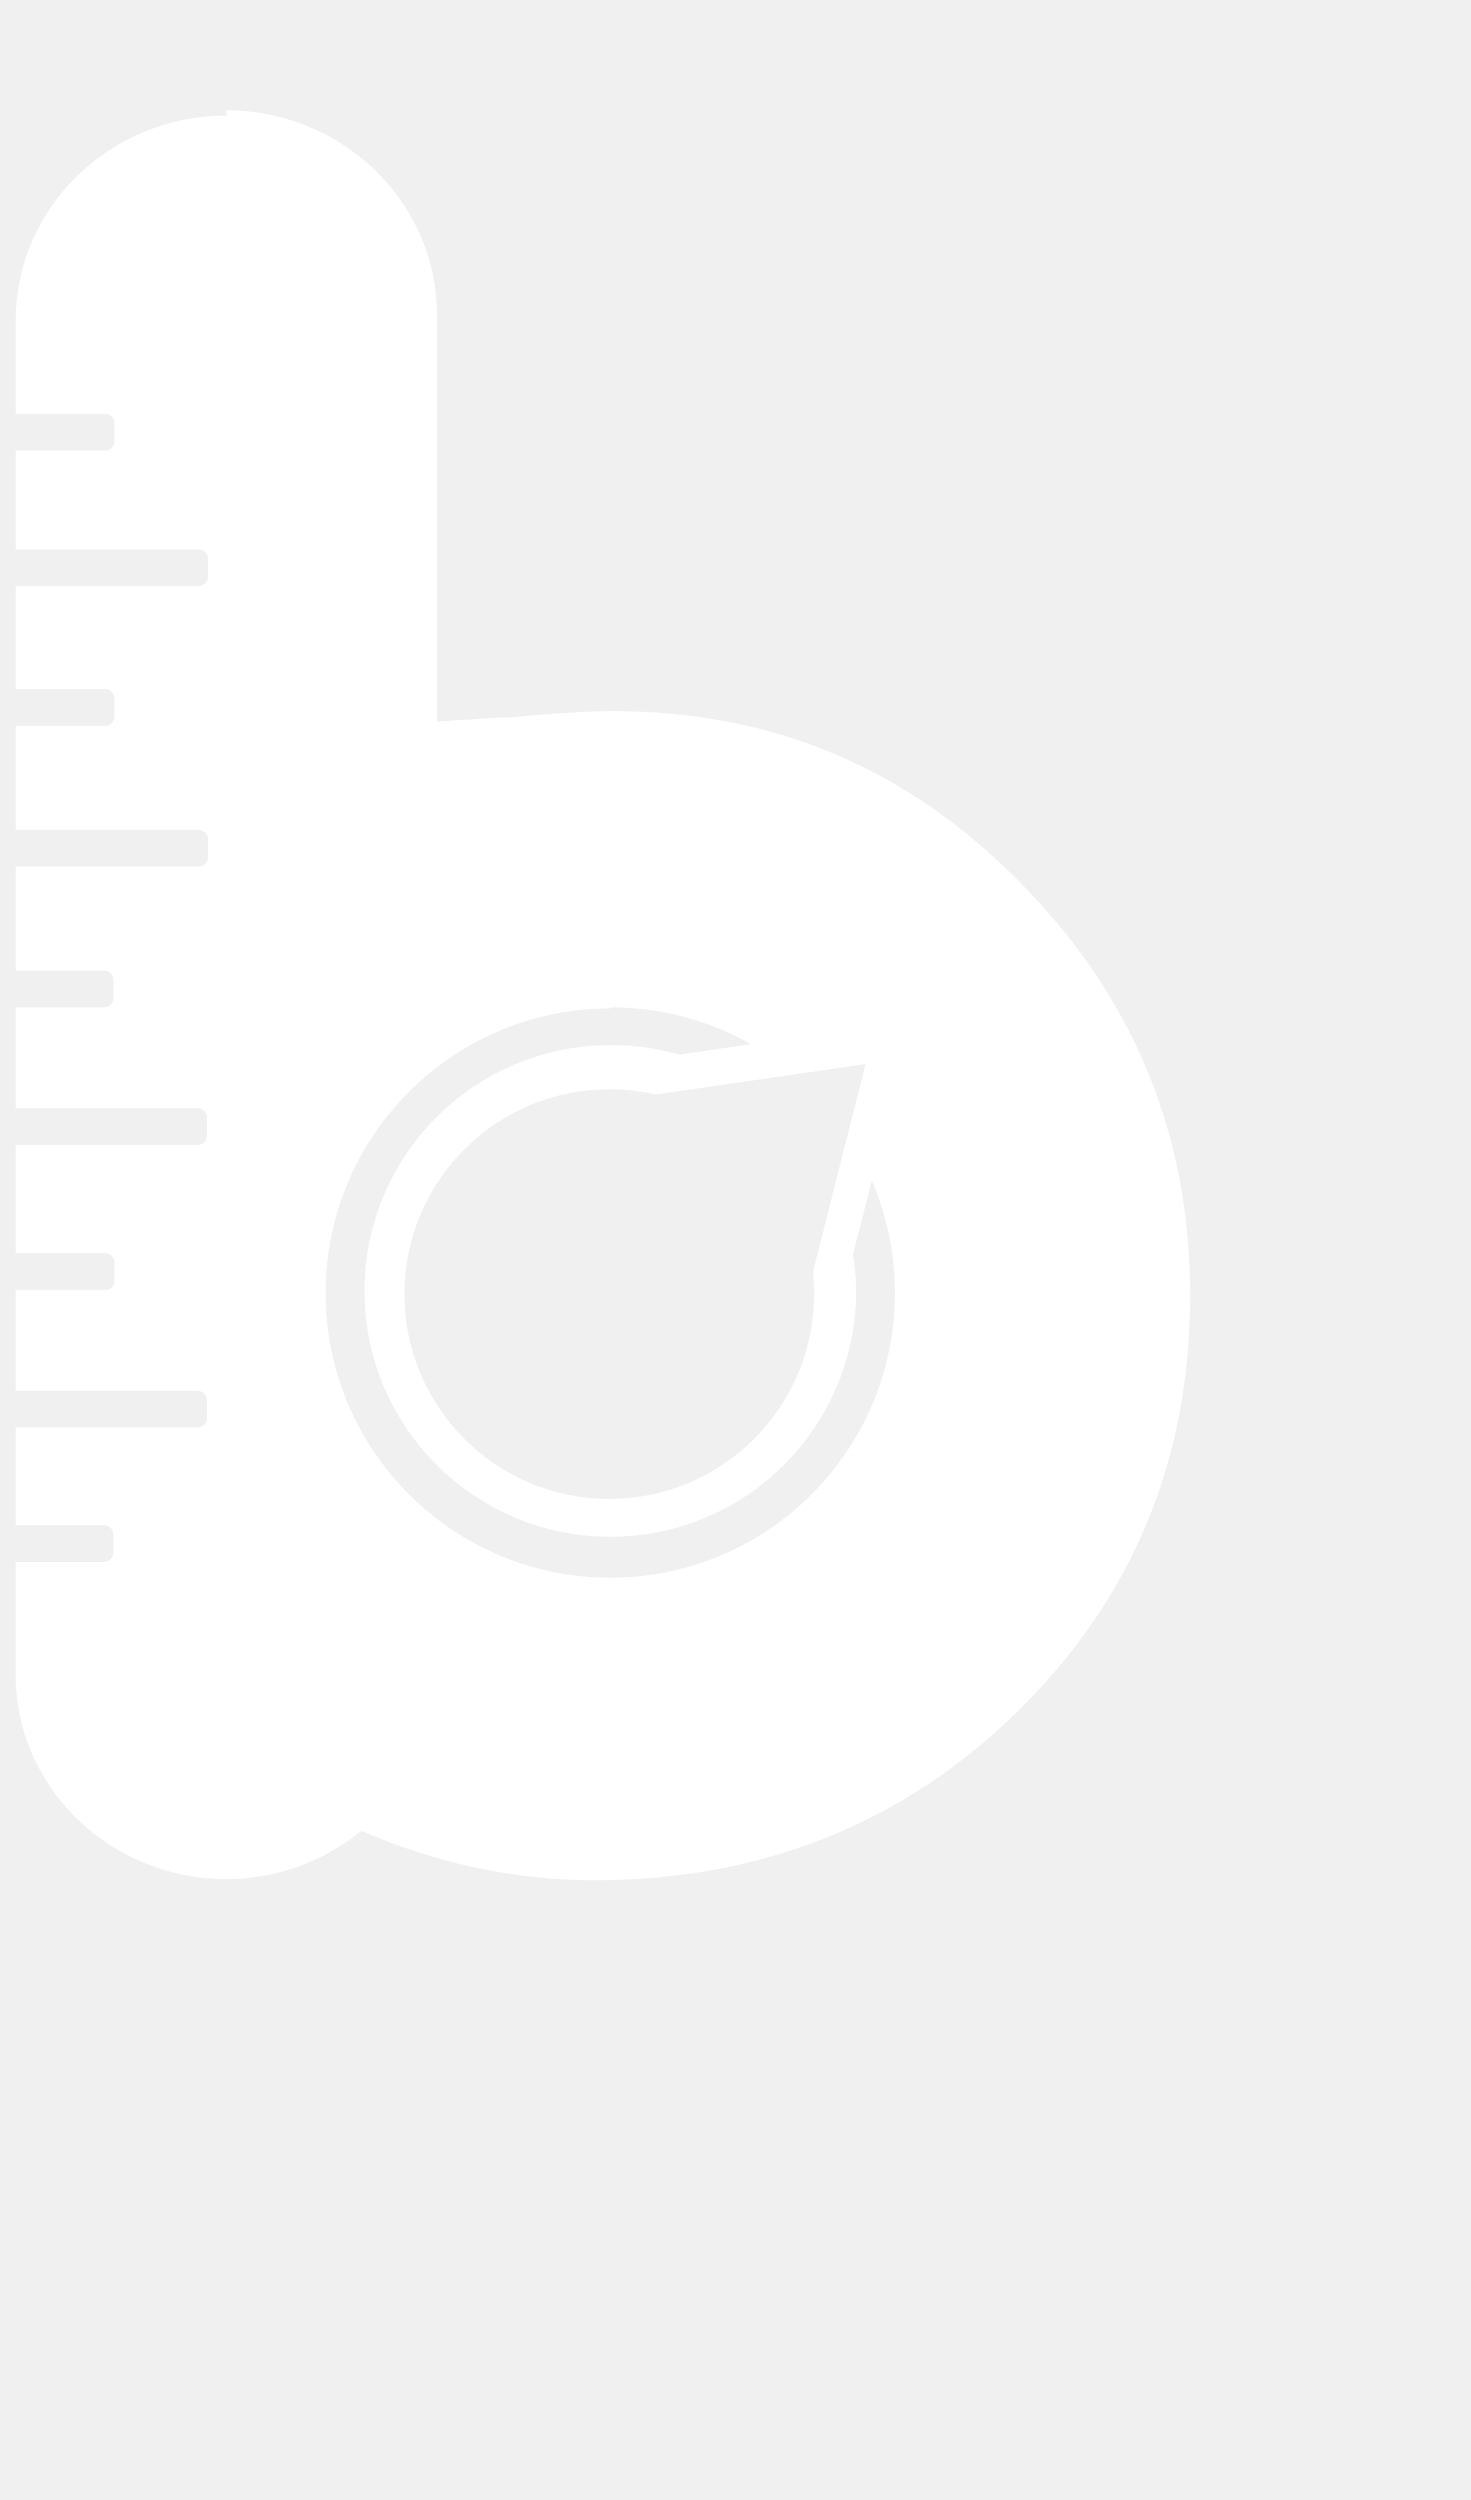
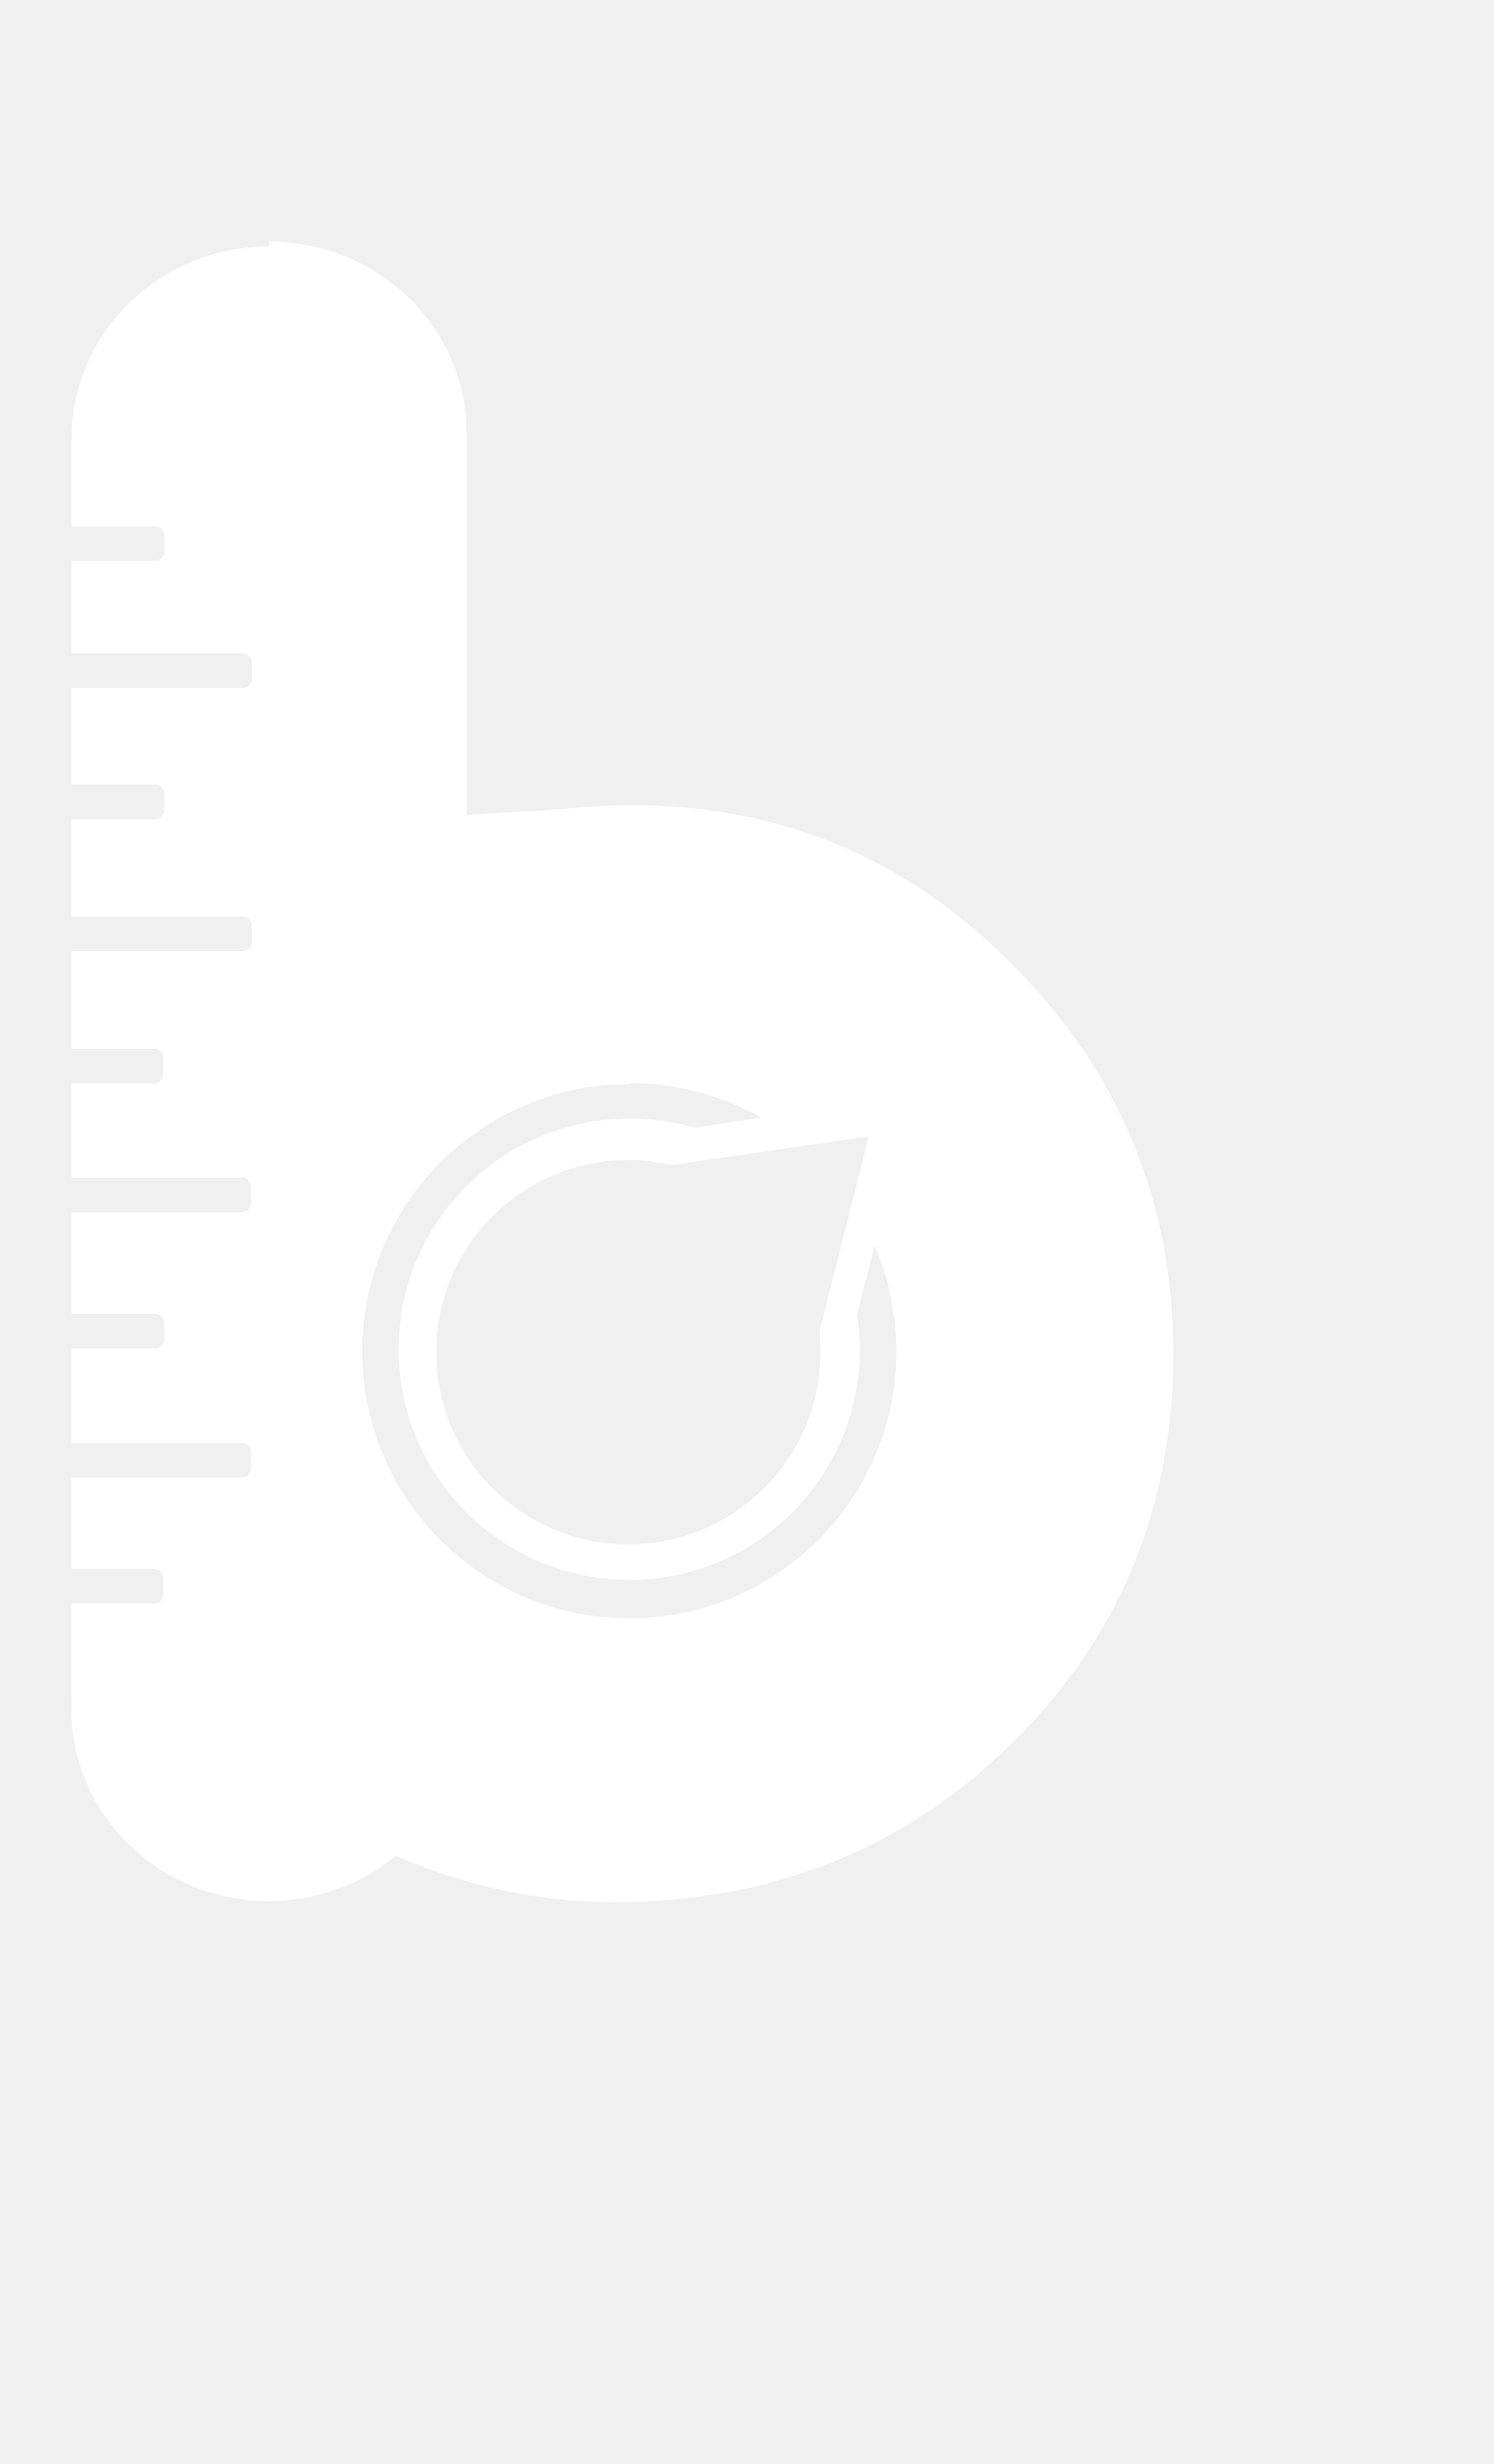
- <svg xmlns="http://www.w3.org/2000/svg" width="20px" height="34px" viewBox="100 0 20 238" version="1.1" id="svg1">
+ <svg xmlns="http://www.w3.org/2000/svg" width="20px" height="33px" viewBox="100 -14 20 250" version="1.1" id="svg1">
  <g id="layer1" fill="#FFFFFF">
    <path d="M 61.6 11 a 20.1 19.5 0 0 0 -20.1 19.5 a 20.1 19.5 0 0 0 0 0.4 v 8.5 h 8.5 c 0.5 0 0.9 0.4 0.9 0.9 v 1.7 c 0 0.5 -0.4 0.9 -0.9 0.9 h -8.5 v 9.4 h 17.4 c 0.5 0 0.9 0.4 0.9 0.9 v 1.7 c 0 0.5 -0.4 0.9 -0.9 0.9 h -17.4 v 9.8 h 8.5 c 0.5 0 0.9 0.4 0.9 0.9 v 1.7 c 0 0.5 -0.4 0.9 -0.9 0.9 h -8.5 v 9.9 h 17.4 c 0.5 0 0.9 0.4 0.9 0.9 v 1.7 c 0 0.5 -0.4 0.9 -0.9 0.9 h -17.4 v 9.9 h 8.4 c 0.5 0 0.9 0.4 0.9 0.9 v 1.7 c 0 0.5 -0.4 0.9 -0.9 0.9 h -8.4 v 9.6 h 17.3 c 0.5 0 0.9 0.4 0.9 0.9 v 1.7 c 0 0.5 -0.4 0.9 -0.9 0.9 h -17.3 v 10.3 h 8.5 c 0.5 0 0.9 0.4 0.9 0.9 v 1.7 c 0 0.5 -0.4 0.9 -0.8 0.9 h -8.6 v 9.6 h 17.3 c 0.5 0 0.9 0.4 0.9 0.9 v 1.7 c 0 0.5 -0.4 0.9 -0.9 0.9 h -17.3 v 9.3 h 8.4 c 0.5 0 0.9 0.4 0.9 0.9 v 1.7 c 0 0.5 -0.4 0.9 -0.9 0.9 h -8.4 v 9.5 a 20.1 19.5 0 0 0 0 1.2 a 20.1 19.5 0 0 0 0 0.6 v 0.2 a 20.1 19.5 0 0 0 20 18.7 a 20.1 19.5 0 0 0 12.9 -4.6 c 7.2 3.1 14.6 4.7 22.2 4.7 c 15.9 0 29.4 -5.4 40.3 -16.1 s 16.4 -23.9 16.4 -39.6 c 0 -15.3 -5.4 -28.4 -16.2 -39.3 c -10.7 -10.9 -23.6 -16.3 -38.7 -16.3 c -2.2 0 -5.7 0.2 -9.8 0.6 c 0 0 -0.1 0 -0.1 0 l -0.5 0 c -0.1 0 -0.2 0 -0.3 0 l -6.1 0.4 v -38 a 20.1 19.5 0 0 0 0 -0.7 a 20.1 19.5 0 0 0 -20.1 -19.5 z m 36.5 84.9 a 27.1 27.1 90 0 1 13.4 3.5 l -6.8 1 a 23.4 23.4 90 0 0 -6.6 -0.9 a 23.4 23.4 90 0 0 -23.4 23.4 a 23.4 23.4 90 0 0 23.4 23.4 a 23.4 23.4 90 0 0 23.4 -23.4 a 23.4 23.4 90 0 0 -0.3 -3.5 a 23.4 23.4 90 0 0 0 0 l 1.8 -7 a 27.1 27.1 90 0 1 2.2 10.7 a 27.1 27.1 90 0 1 -27.1 27.1 a 27.1 27.1 90 0 1 -27.1 -27.1 a 27.1 27.1 90 0 1 27.1 -27.1 z m 24.3 5.4 l -5 19.8 a 19.5 19.5 90 0 1 0.1 2.1 a 19.5 19.5 90 0 1 -19.5 19.5 a 19.5 19.5 90 0 1 -19.5 -19.5 a 19.5 19.5 90 0 1 19.5 -19.5 a 19.5 19.5 90 0 1 4.4 0.5 z" />
  </g>
</svg>
